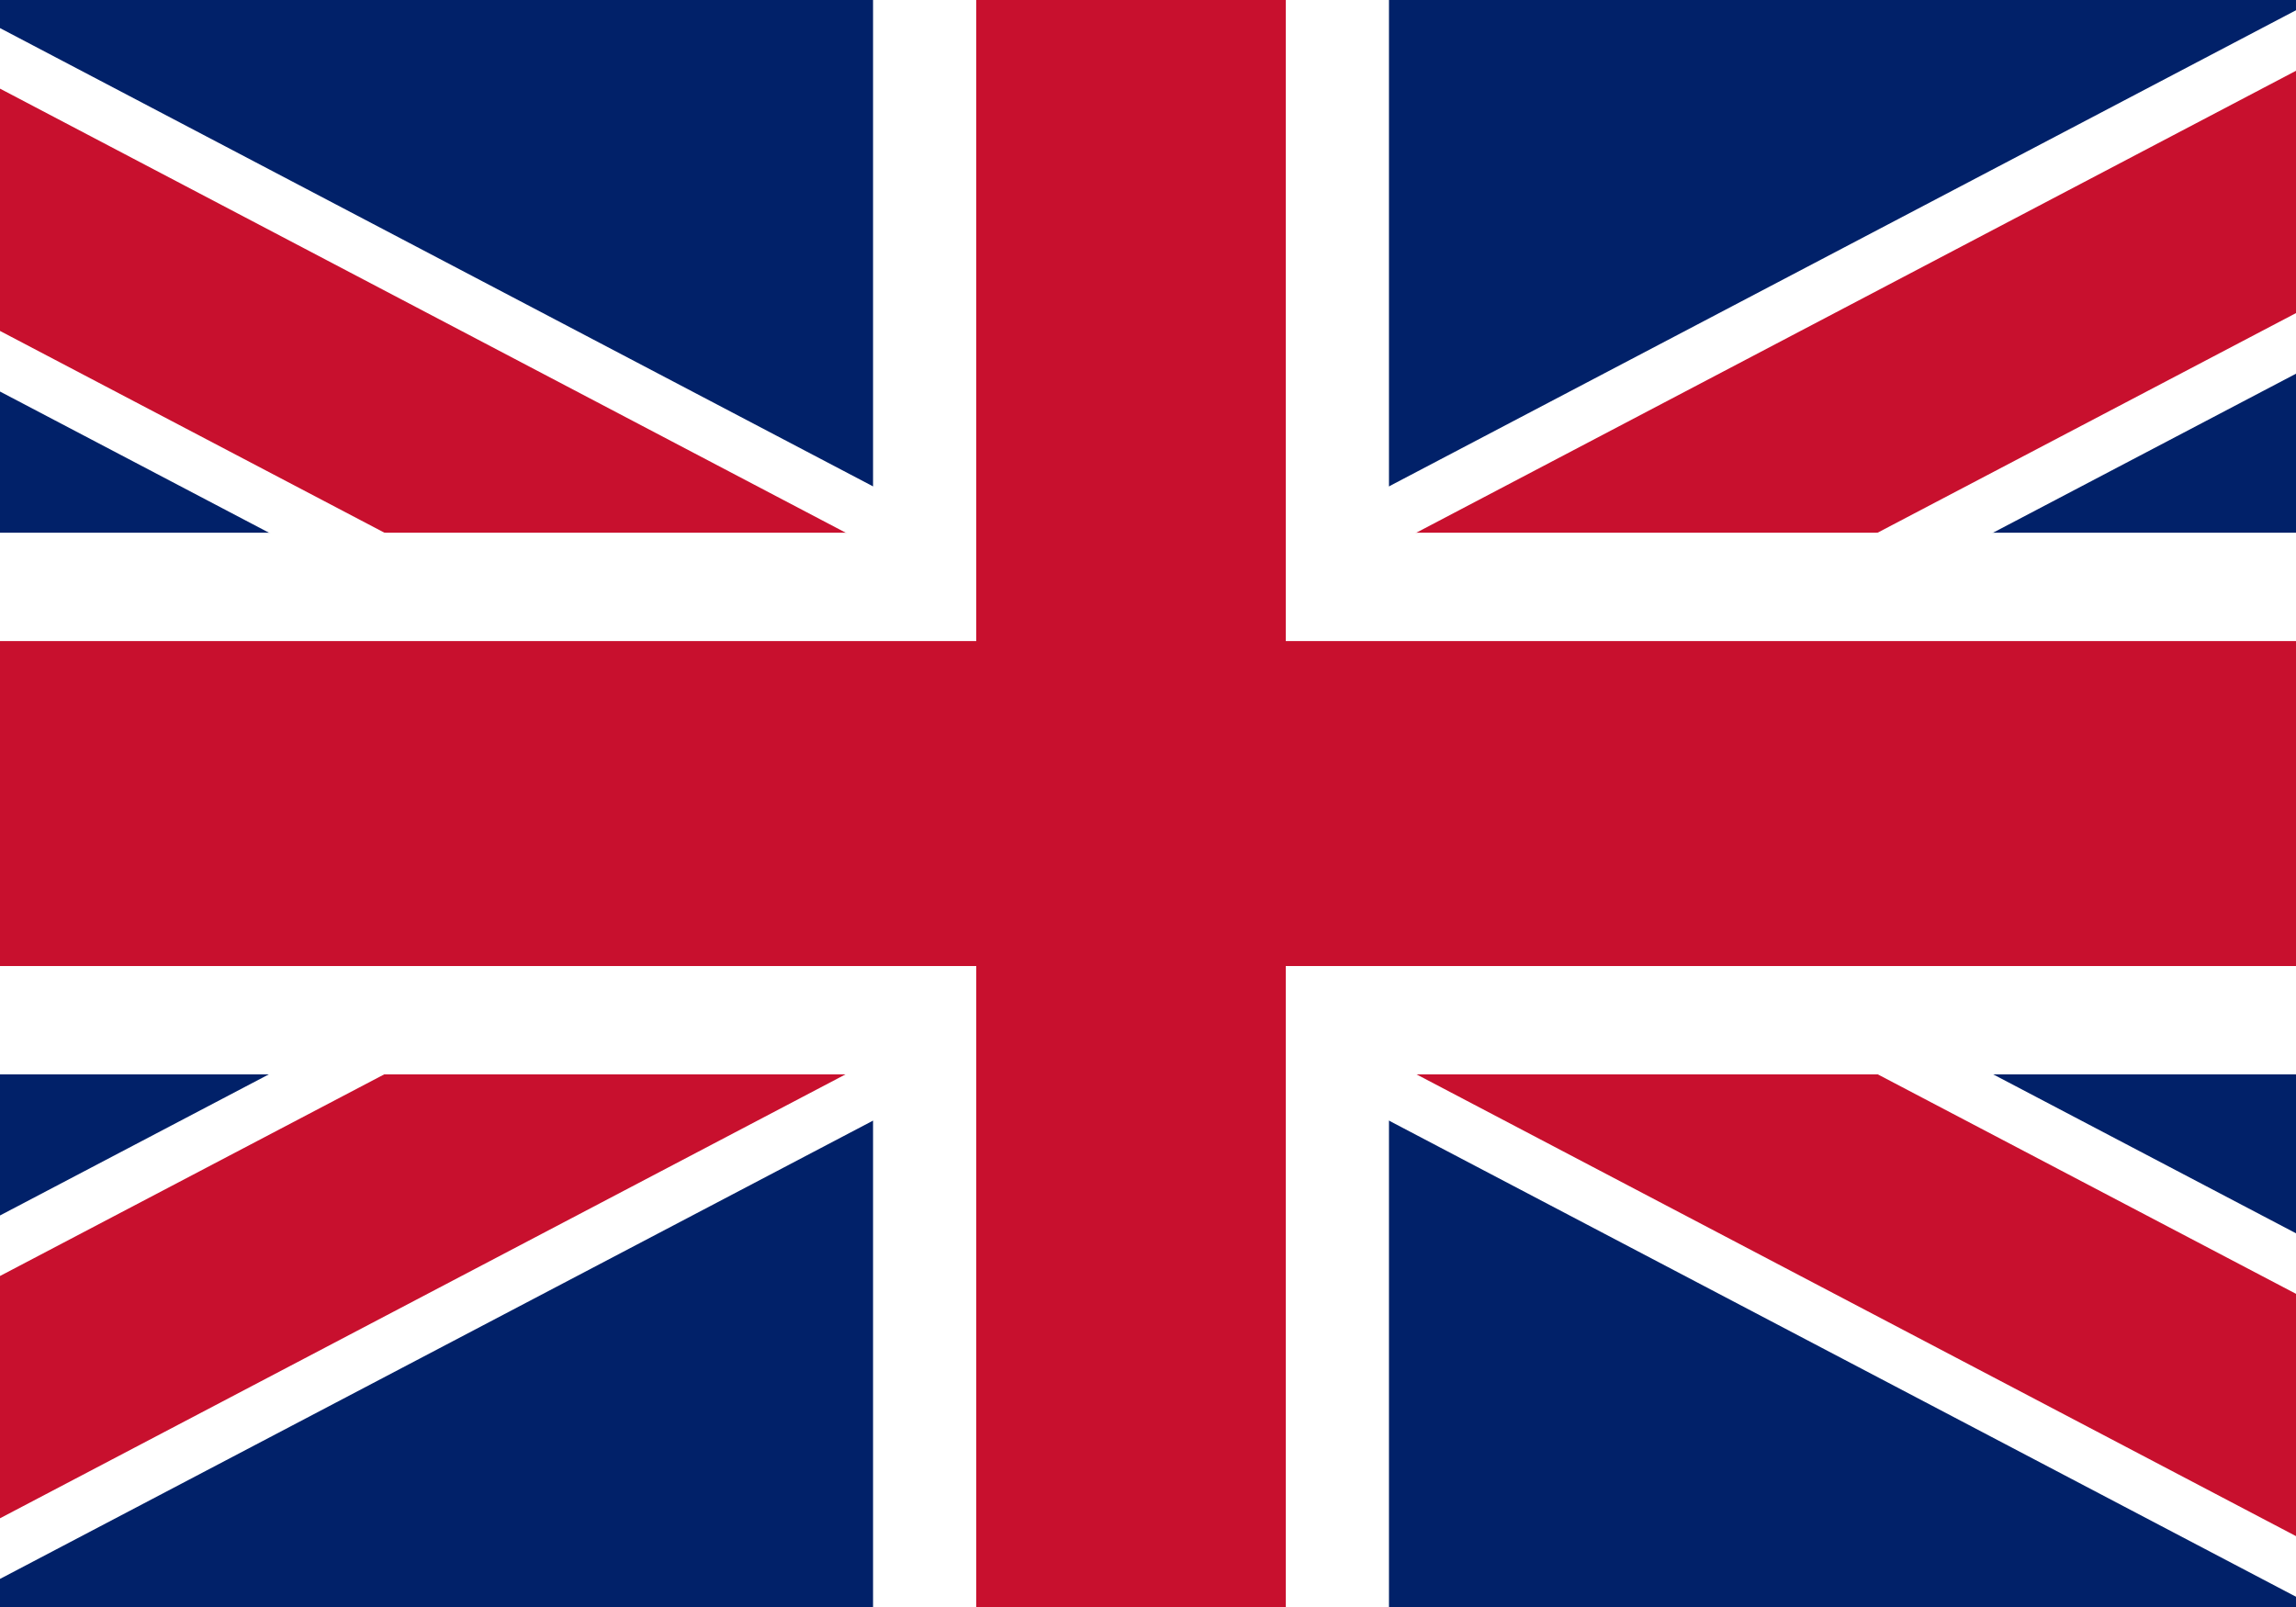
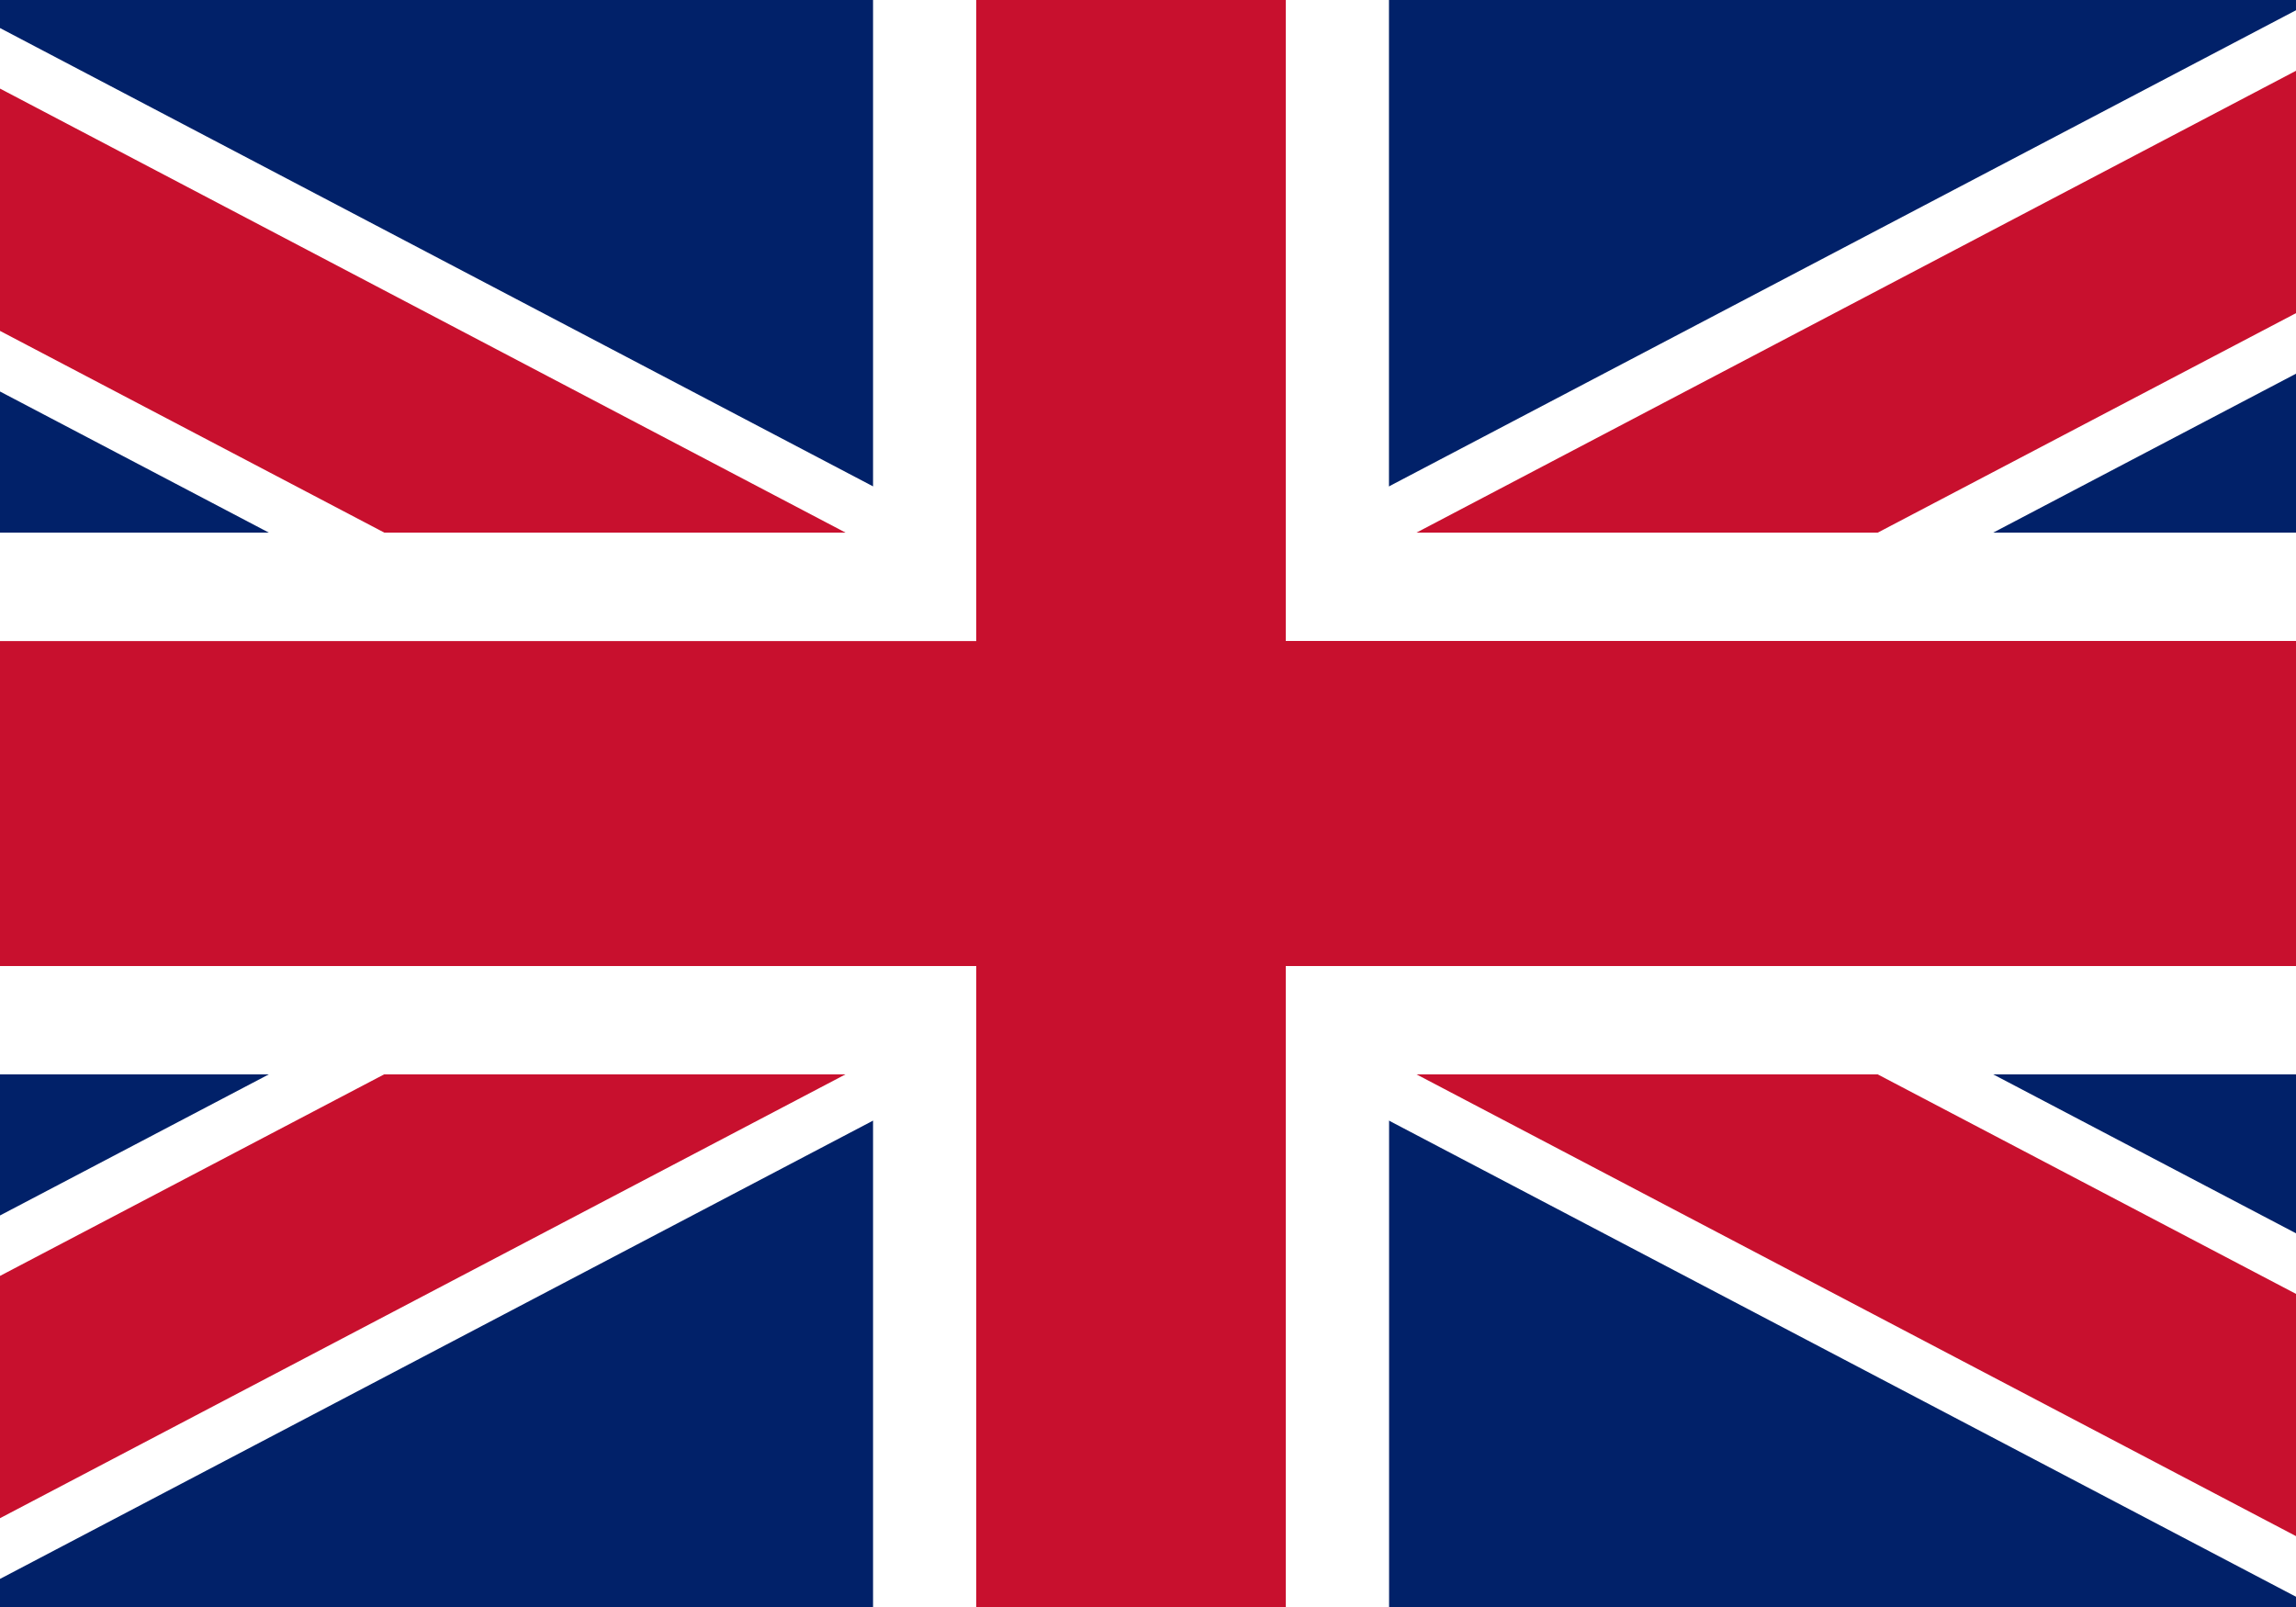
<svg xmlns="http://www.w3.org/2000/svg" viewBox="0 0 20 14" fill="none">
-   <g>
-     <path d="M-3.628 -0.076V14.078H23.332V-0.076H-3.628Z" fill="#012169" />
-     <path d="M-3.628 -0.076L23.332 14.078L-3.628 -0.076ZM23.332 -0.076L-3.628 14.077L23.332 -0.076Z" fill="black" />
-     <path d="M22.73 15.344L9.852 8.583L-3.026 15.344L-4.231 12.81L6.837 7L-4.231 1.19L-3.026 -1.344L9.852 5.417L22.73 -1.344L23.935 1.19L12.867 7L23.935 12.81L22.73 15.344Z" fill="white" />
-     <path d="M-3.628 -0.076L23.332 14.078L-3.628 -0.076ZM23.332 -0.076L-3.628 14.077L23.332 -0.076Z" fill="black" />
-     <path d="M22.93 14.921L9.852 8.054L-3.226 14.921L-4.031 13.232L7.843 7L-4.031 0.767L-3.226 -0.922L9.852 5.946L22.93 -0.922L23.735 0.767L11.861 7L23.735 13.232L22.93 14.921Z" fill="#C8102E" />
-     <path d="M9.852 -0.076V14.078V-0.076ZM-3.628 7H23.332H-3.628Z" fill="black" />
-     <path d="M12.099 14.077H7.605V9.36H-3.628V4.641H7.605V-0.076H12.099V4.641H23.332V9.36H12.099V14.077Z" fill="white" />
-     <path d="M9.852 -0.076V14.078V-0.076ZM-3.628 7H23.332H-3.628Z" fill="black" />
-     <path d="M11.2 14.077H8.504V8.416H-3.628V5.585H8.504V-0.076H11.2V5.585H23.332V8.416H11.2V14.077Z" fill="#C8102E" />
-   </g>
+   <path d="M-3.628-.076v14.154h26.96V-.076h-26.96Z" fill="#012169" />
+   <path d="m-3.628-.076 26.96 14.154L-3.628-.076Zm26.96 0-26.96 14.153L23.332-.076Z" fill="#000" />
+   <path d="M22.73 15.344 9.852 8.583l-12.878 6.761-1.205-2.534L6.837 7-4.23 1.19l1.205-2.534L9.852 5.417 22.73-1.344l1.205 2.534L12.867 7l11.068 5.81-1.205 2.534Z" fill="#fff" />
+   <path d="m-3.628-.076 26.96 14.154L-3.628-.076Zm26.96 0-26.96 14.153L23.332-.076Z" fill="#000" />
+   <path d="M22.93 14.921 9.852 8.054-3.226 14.92l-.805-1.689L7.843 7-4.03.767l.805-1.689L9.852 5.946 22.93-.922l.805 1.69L11.86 7l11.874 6.232-.805 1.69Z" fill="#C8102E" />
+   <path d="M9.852-.076v14.154V-.076ZM-3.628 7h26.96-26.96Z" fill="#000" />
+   <path d="M12.099 14.077H7.605V9.36H-3.628V4.64H7.605V-.076h4.494V4.64h11.233V9.36H12.1v4.717Z" fill="#fff" />
+   <path d="M9.852-.076v14.154V-.076ZM-3.628 7h26.96-26.96Z" fill="#000" />
+   <path d="M11.2 14.077H8.504V8.416H-3.628V5.585H8.504V-.076H11.2v5.66h12.132v2.832H11.2v5.66Z" fill="#C8102E" />
</svg>
